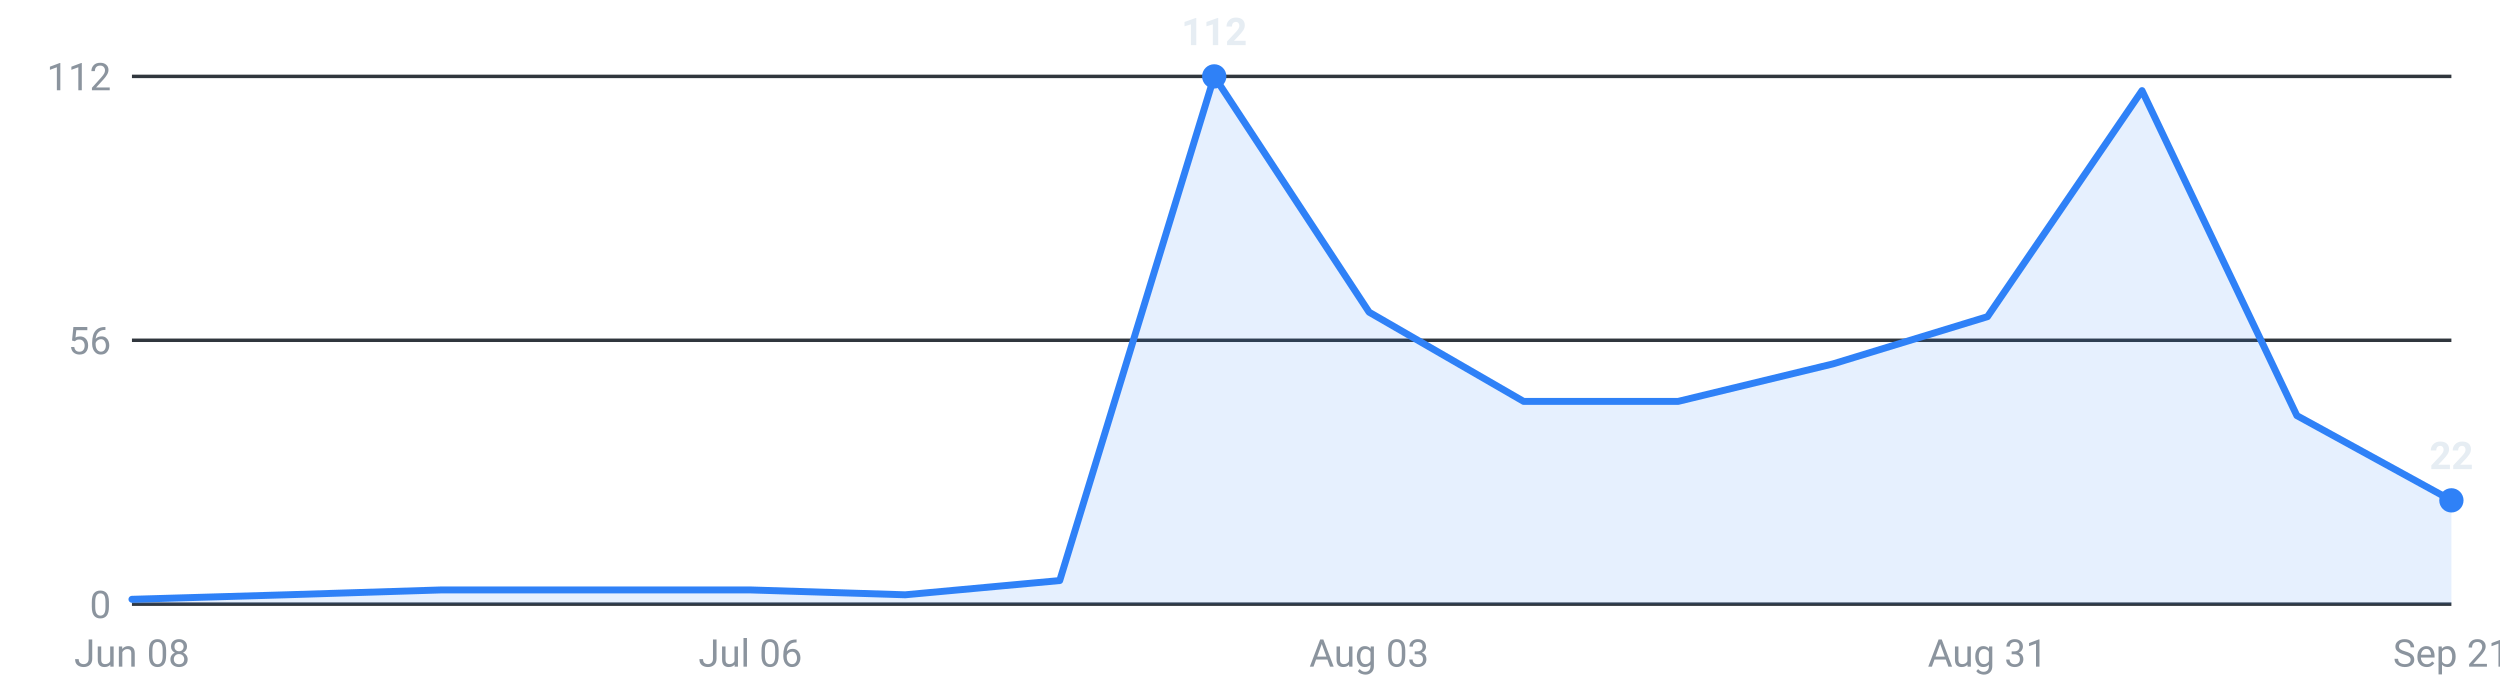
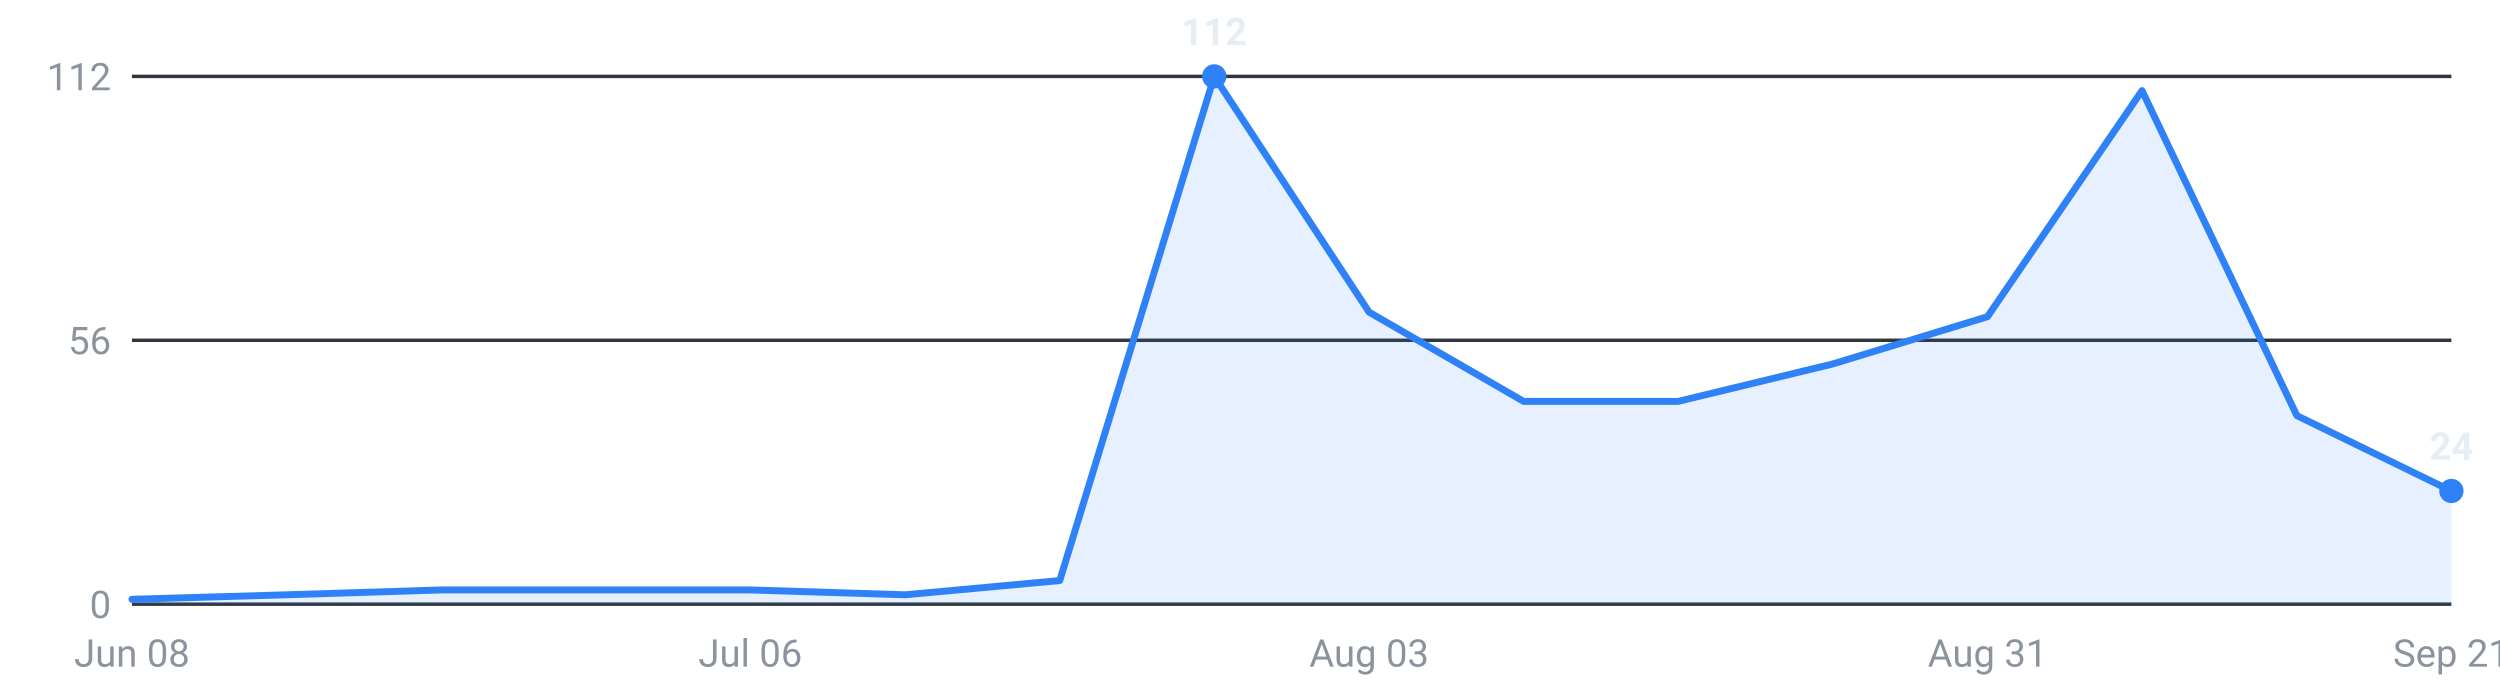
<svg xmlns="http://www.w3.org/2000/svg" viewBox="0 0 720 200" width="720" height="200" role="img" aria-label="Internships posted per week, last 16 weeks">
  <g font-family="-apple-system,Segoe UI,Roboto,sans-serif" font-size="11">
    <line x1="38" y1="174.0" x2="706" y2="174.0" stroke="#30363d" stroke-width="1" />
    <text x="32" y="178.0" text-anchor="end" fill="#8b949e">0</text>
    <line x1="38" y1="98.0" x2="706" y2="98.0" stroke="#30363d" stroke-width="1" />
    <text x="32" y="102.0" text-anchor="end" fill="#8b949e">56</text>
    <line x1="38" y1="22.0" x2="706" y2="22.0" stroke="#30363d" stroke-width="1" />
    <text x="32" y="26.0" text-anchor="end" fill="#8b949e">112</text>
-     <path d="M38.0,174 L38.0,172.6 L82.5,171.3 L127.1,169.9 L171.6,169.9 L216.1,169.9 L260.7,171.3 L305.2,167.2 L349.7,22.0 L394.3,89.9 L438.8,115.6 L483.3,115.6 L527.9,104.8 L572.4,91.2 L616.9,26.1 L661.5,119.7 L706.0,144.1 L706.0,174 Z" fill="#2f81f7" fill-opacity="0.12" />
-     <polyline points="38.0,172.6 82.5,171.3 127.1,169.9 171.6,169.9 216.1,169.9 260.7,171.3 305.2,167.2 349.7,22.0 394.3,89.9 438.8,115.6 483.3,115.6 527.9,104.8 572.4,91.2 616.9,26.1 661.5,119.7 706.0,144.1" fill="none" stroke="#2f81f7" stroke-width="2" stroke-linejoin="round" stroke-linecap="round" />
-     <circle cx="706.0" cy="144.1" r="3.5" fill="#2f81f7" />
-     <text x="706.0" y="135.1" text-anchor="middle" fill="#e6edf3" font-weight="600">22</text>
+     <path d="M38.0,174 L38.0,172.6 L82.5,171.3 L127.1,169.9 L171.6,169.9 L216.1,169.9 L260.7,171.3 L305.2,167.2 L349.7,22.0 L394.3,89.9 L438.8,115.6 L483.3,115.6 L527.9,104.8 L572.4,91.2 L616.9,26.1 L661.5,119.7 L706.0,141.4 L706.0,174 Z" fill="#2f81f7" fill-opacity="0.12" />
+     <polyline points="38.0,172.6 82.5,171.3 127.1,169.9 171.6,169.9 216.1,169.9 260.7,171.3 305.2,167.2 349.7,22.0 394.3,89.9 438.8,115.6 483.3,115.6 527.9,104.8 572.4,91.2 616.9,26.1 661.5,119.7 706.0,141.4" fill="none" stroke="#2f81f7" stroke-width="2" stroke-linejoin="round" stroke-linecap="round" />
+     <circle cx="706.0" cy="141.4" r="3.5" fill="#2f81f7" />
+     <text x="706.0" y="132.4" text-anchor="middle" fill="#e6edf3" font-weight="600">24</text>
    <circle cx="349.7" cy="22.0" r="3.5" fill="#2f81f7" />
    <text x="349.7" y="13.0" text-anchor="middle" fill="#e6edf3" font-weight="600">112</text>
    <text x="38.0" y="192" text-anchor="middle" fill="#8b949e">Jun 08</text>
    <text x="216.1" y="192" text-anchor="middle" fill="#8b949e">Jul 06</text>
    <text x="394.3" y="192" text-anchor="middle" fill="#8b949e">Aug 03</text>
    <text x="572.4" y="192" text-anchor="middle" fill="#8b949e">Aug 31</text>
    <text x="706.0" y="192" text-anchor="middle" fill="#8b949e">Sep 21</text>
  </g>
</svg>
